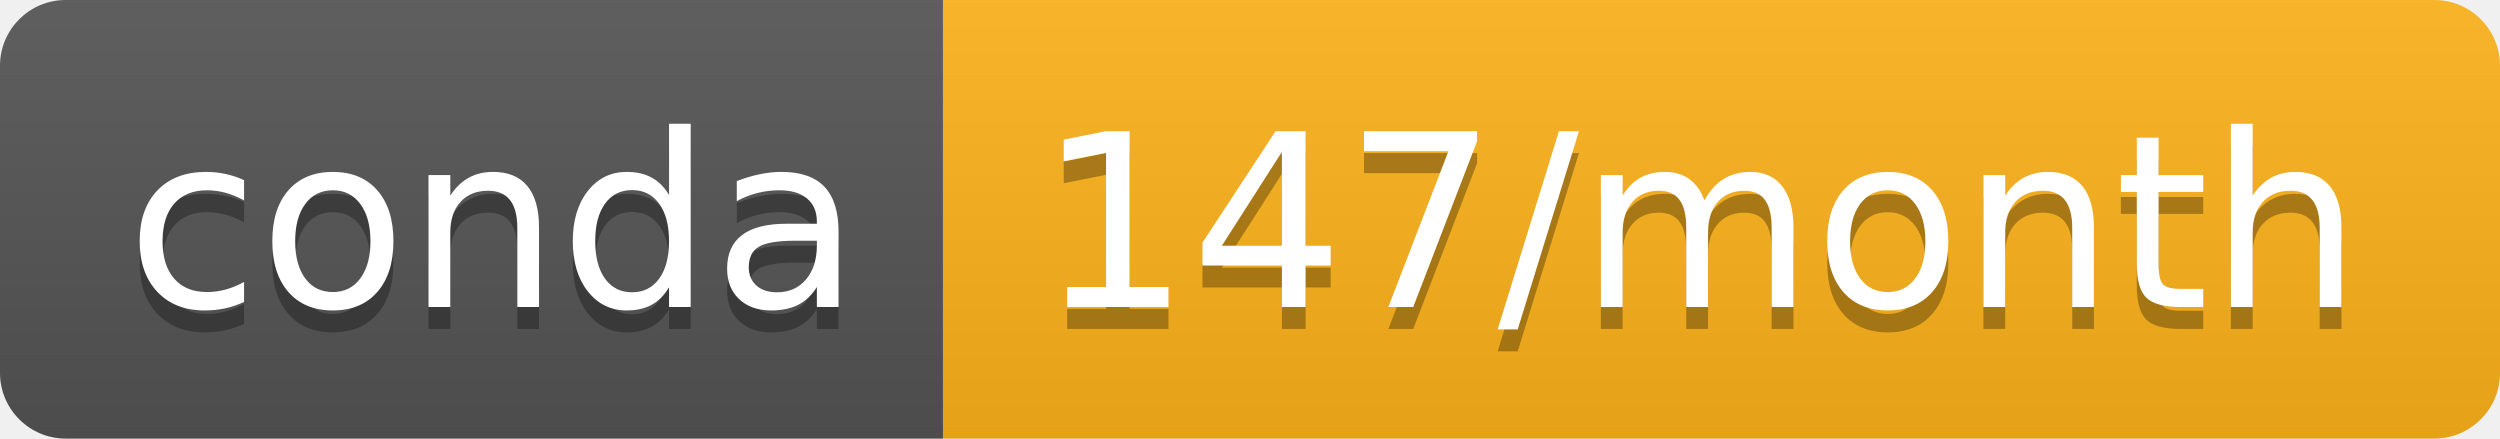
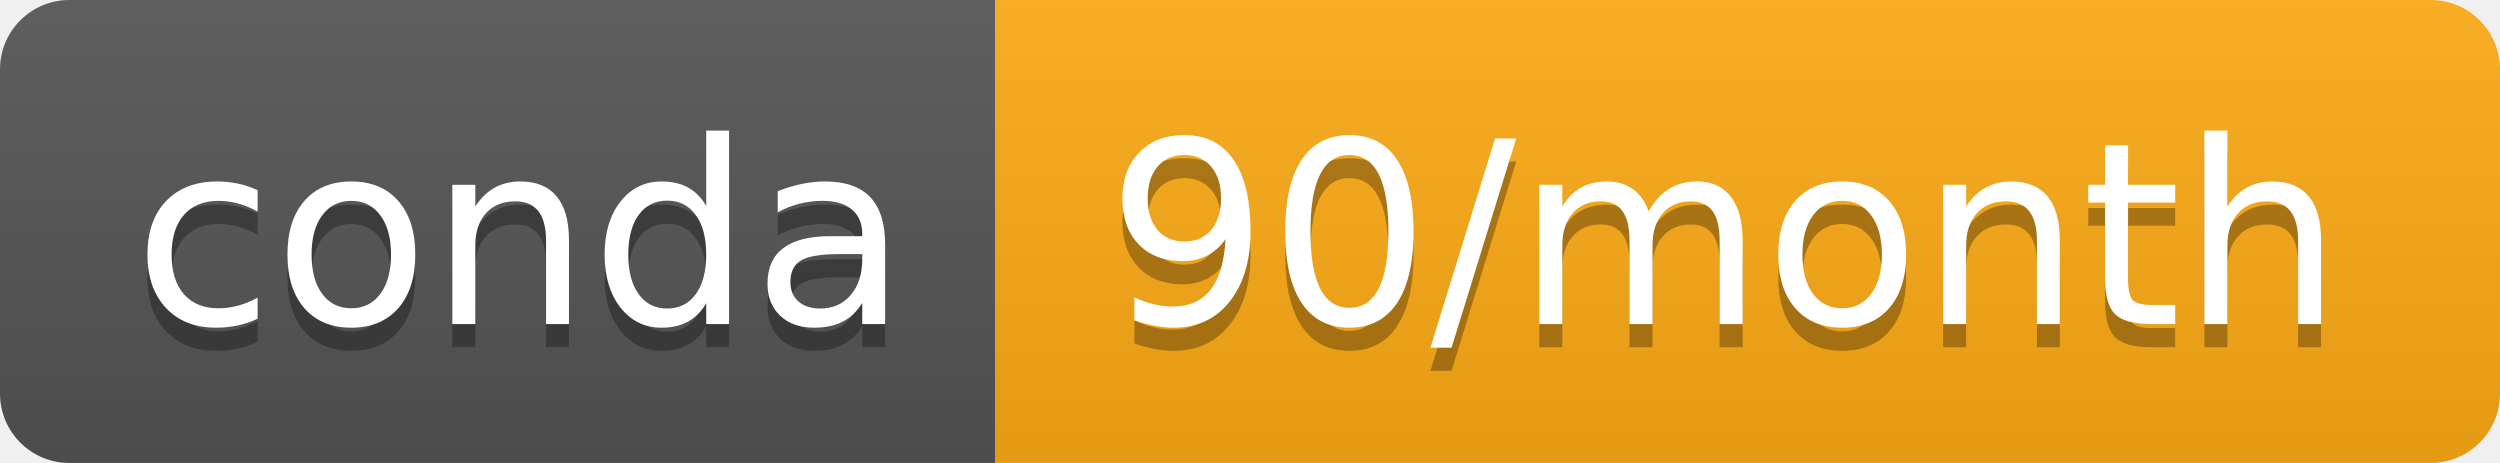
- <svg xmlns="http://www.w3.org/2000/svg" width="114" height="20">
+ <svg xmlns="http://www.w3.org/2000/svg" width="108" height="20">
  <linearGradient id="b" x2="0" y2="100%">
    <stop offset="0" stop-color="#bbb" stop-opacity=".1" />
    <stop offset="1" stop-opacity=".1" />
  </linearGradient>
  <clipPath id="a">
-     <rect width="114" height="20" rx="3" fill="#fff" />
+     <rect width="108" height="20" rx="3" fill="#fff" />
  </clipPath>
  <g clip-path="url(#a)">
    <path fill="#555" d="M0 0h43v20H0z" />
-     <path fill="#ffb31a" d="M43 0h71v20H43z" />
-     <path fill="url(#b)" d="M0 0h114v20H0z" />
+     <path fill="#ffab16" d="M43 0h65v20H43z" />
+     <path fill="url(#b)" d="M0 0h108v20H0z" />
  </g>
  <g fill="#fff" text-anchor="middle" font-family="DejaVu Sans,Verdana,Geneva,sans-serif" font-size="110">
    <text x="225" y="150" fill="#010101" fill-opacity=".3" transform="scale(.1)" textLength="330">conda</text>
    <text x="225" y="140" transform="scale(.1)" textLength="330">conda</text>
-     <text x="775" y="150" fill="#010101" fill-opacity=".3" transform="scale(.1)" textLength="610">147/month</text>
-     <text x="775" y="140" transform="scale(.1)" textLength="610">147/month</text>
+     <text x="745" y="150" fill="#010101" fill-opacity=".3" transform="scale(.1)" textLength="550">90/month</text>
+     <text x="745" y="140" transform="scale(.1)" textLength="550">90/month</text>
  </g>
</svg>
